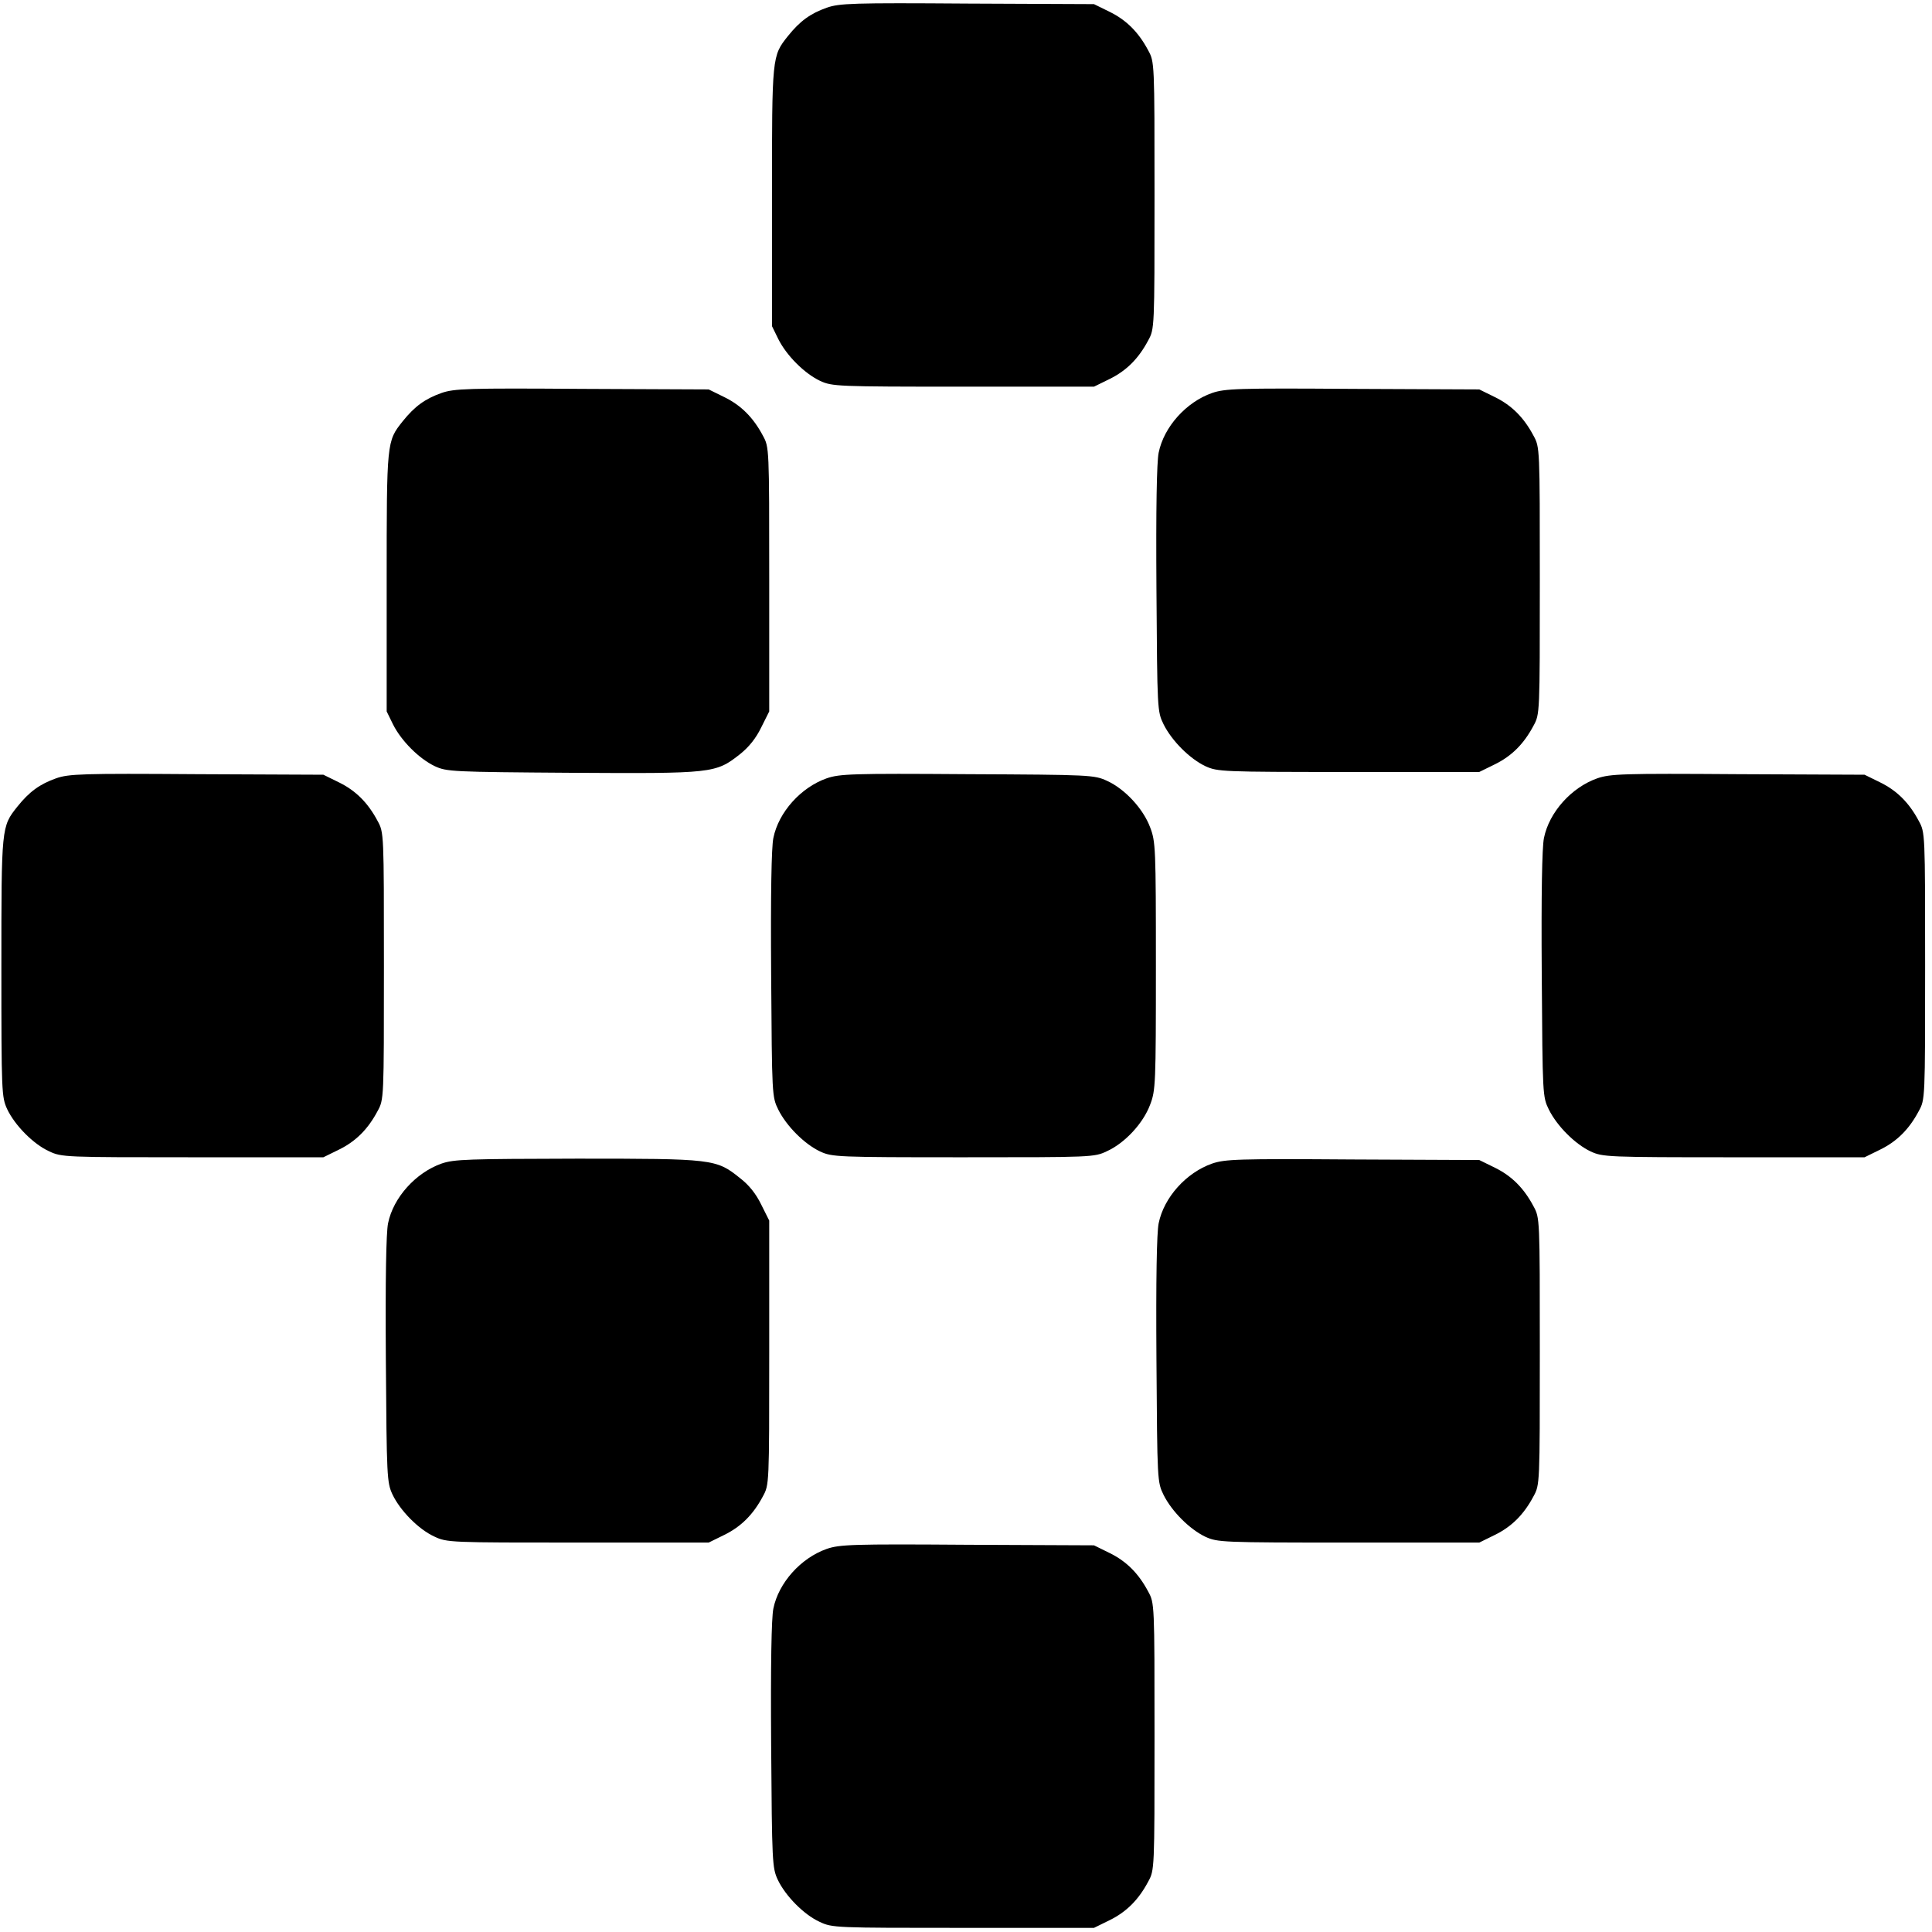
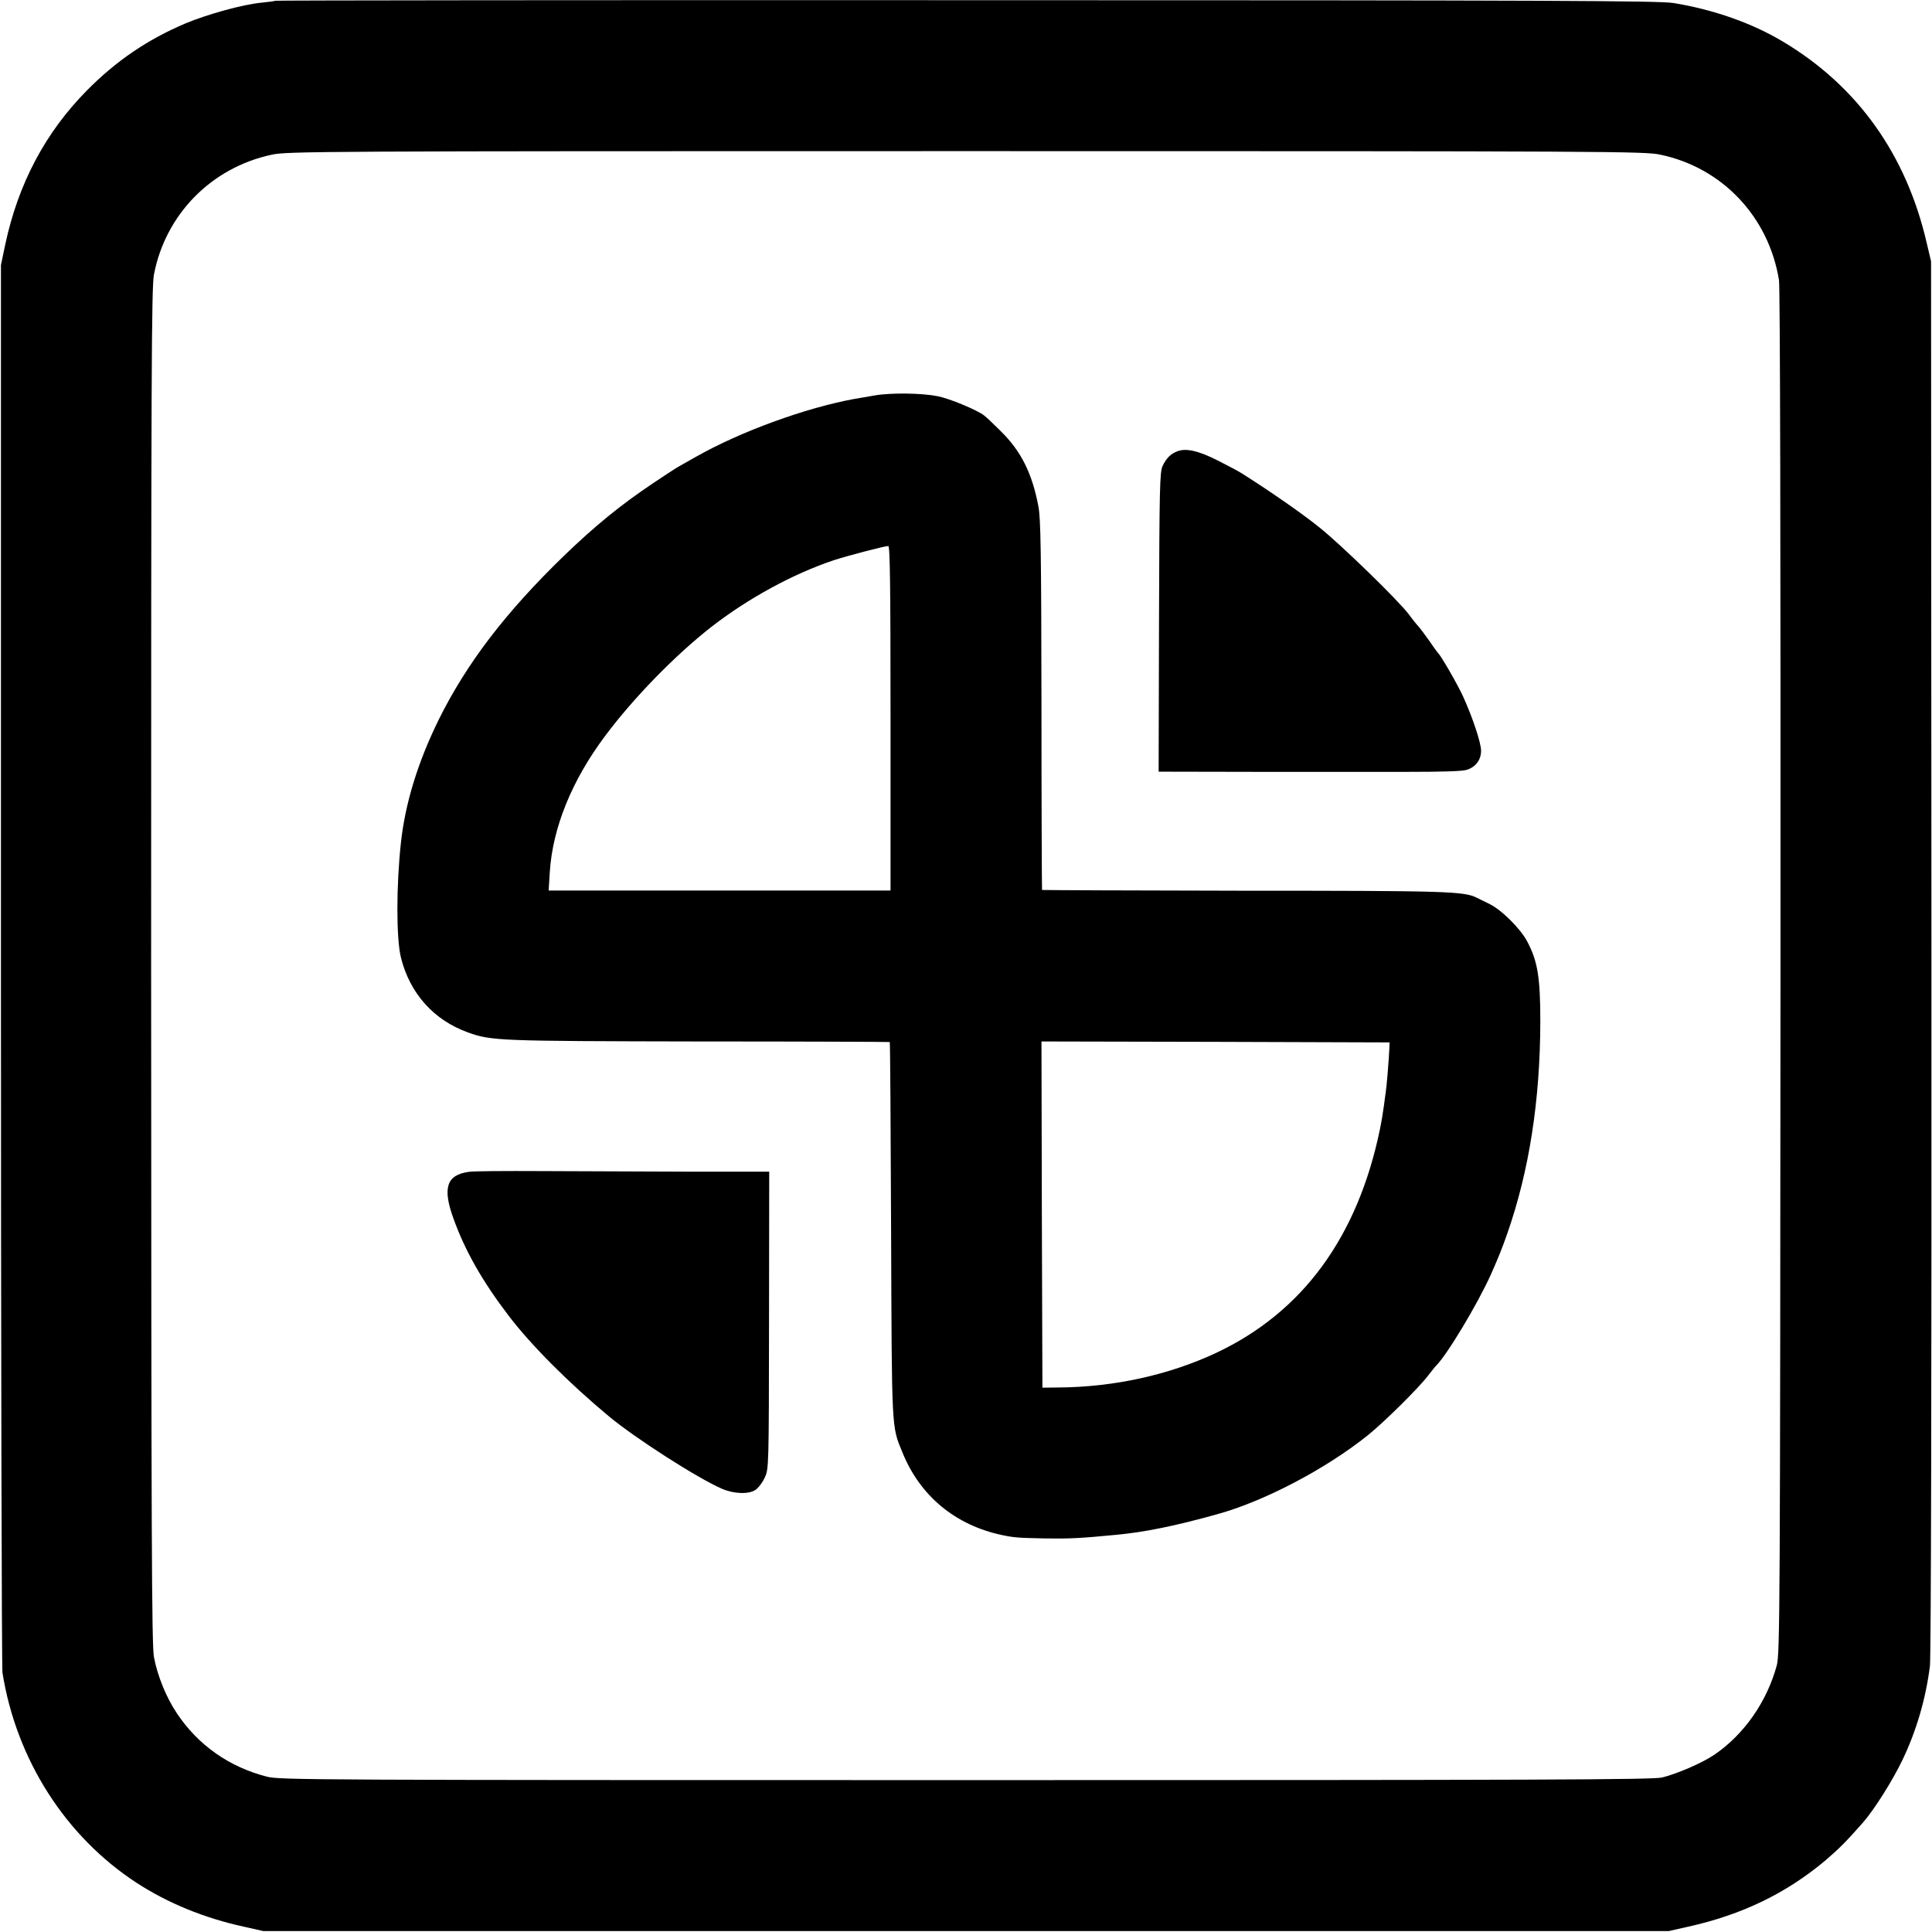
- <svg xmlns="http://www.w3.org/2000/svg" version="1.0" width="702pt" height="702pt" viewBox="0 0 702 702" preserveAspectRatio="xMidYMid meet">
-   <g transform="translate(0,702) scale(0.1,-0.1)" fill="#000000" stroke="none">
-     <path d="M3004 6992 c-59 -21 -97 -48 -141 -103 -58 -73 -58 -72 -58 -584 l0 -470 23 -47 c30 -60 95 -125 152 -152 44 -20 59 -21 520 -21 l475 0 57 28 c61 30 105 74 140 140 23 42 23 43 23 527 0 484 0 485 -23 527 -35 66 -79 110 -140 140 l-57 28 -460 2 c-418 3 -465 1 -511 -15z" />
-     <path d="M1604 5592 c-59 -21 -97 -48 -141 -103 -58 -73 -58 -72 -58 -584 l0 -470 23 -47 c30 -60 95 -125 152 -152 43 -20 62 -21 499 -24 511 -3 521 -2 609 67 34 27 59 59 78 98 l29 58 0 480 c0 479 0 480 -23 522 -35 66 -79 110 -140 140 l-57 28 -460 2 c-418 3 -465 1 -511 -15z" />
-     <path d="M4404 5592 c-94 -33 -175 -123 -194 -217 -7 -35 -10 -202 -8 -496 3 -441 3 -444 26 -491 30 -60 95 -125 152 -152 44 -20 59 -21 520 -21 l475 0 57 28 c61 30 105 74 140 140 23 42 23 43 23 527 0 484 0 485 -23 527 -35 66 -79 110 -140 140 l-57 28 -460 2 c-420 3 -464 1 -511 -15z" />
-     <path d="M204 4192 c-59 -21 -97 -48 -141 -103 -58 -73 -58 -72 -58 -584 0 -456 1 -471 21 -515 28 -59 95 -127 152 -153 46 -22 57 -22 522 -22 l475 0 57 28 c61 30 105 74 140 140 23 42 23 43 23 527 0 484 0 485 -23 527 -35 66 -79 110 -140 140 l-57 28 -460 2 c-418 3 -465 1 -511 -15z" />
-     <path d="M3004 4192 c-94 -33 -175 -123 -194 -217 -7 -35 -10 -202 -8 -496 3 -441 3 -444 26 -491 30 -60 95 -125 152 -152 44 -20 59 -21 520 -21 467 0 476 0 522 22 66 30 132 102 157 169 20 52 21 75 21 504 0 429 -1 452 -21 504 -25 67 -91 139 -157 169 -46 21 -58 22 -507 24 -420 3 -464 1 -511 -15z" />
-     <path d="M5804 4192 c-94 -33 -175 -123 -194 -217 -7 -35 -10 -202 -8 -496 3 -441 3 -444 26 -491 30 -60 95 -125 152 -152 44 -20 59 -21 520 -21 l475 0 57 28 c61 30 105 74 140 140 23 42 23 43 23 527 0 484 0 485 -23 527 -35 66 -79 110 -140 140 l-57 28 -460 2 c-420 3 -464 1 -511 -15z" />
-     <path d="M1604 2792 c-93 -33 -175 -123 -194 -217 -7 -35 -10 -202 -8 -496 3 -427 4 -446 24 -489 28 -59 95 -127 152 -153 46 -22 57 -22 522 -22 l475 0 57 28 c61 30 105 74 140 140 23 42 23 43 23 522 l0 480 -29 58 c-19 39 -44 71 -78 97 -86 69 -97 70 -592 70 -395 -1 -446 -2 -492 -18z" />
-     <path d="M4404 2792 c-94 -33 -175 -123 -194 -217 -7 -35 -10 -202 -8 -496 3 -441 3 -444 26 -491 30 -60 95 -125 152 -152 44 -20 59 -21 520 -21 l475 0 57 28 c61 30 105 74 140 140 23 42 23 43 23 527 0 484 0 485 -23 527 -35 66 -79 110 -140 140 l-57 28 -460 2 c-420 3 -464 1 -511 -15z" />
-     <path d="M3004 1392 c-94 -33 -175 -123 -194 -217 -7 -35 -10 -202 -8 -496 3 -427 4 -446 24 -489 28 -59 95 -127 152 -153 46 -22 57 -22 522 -22 l475 0 57 28 c61 30 105 74 140 140 23 42 23 43 23 527 0 484 0 485 -23 527 -35 66 -79 110 -140 140 l-57 28 -460 2 c-420 3 -464 1 -511 -15z" />
+ <svg xmlns="http://www.w3.org/2000/svg" version="1.0" width="1024pt" height="1024pt" viewBox="0 0 1024 1024" preserveAspectRatio="xMidYMid meet">
+   <g transform="translate(0,1024) scale(0.1,-0.1)" fill="#000000" stroke="none">
+     <path d="M1459 10236 c-2 -2 -34 -6 -71 -10 -99 -9 -288 -61 -407 -111 -200 -85 -366 -198 -521 -355 -220 -223 -363 -493 -432 -815 l-23 -110 0 -3705 c0 -2038 4 -3727 8 -3755 73 -460 334 -869 712 -1115 165 -107 357 -186 568 -232 l102 -23 3725 0 3725 0 102 23 c285 63 521 177 730 353 73 63 109 99 197 199 59 67 158 224 210 333 74 155 123 323 145 497 6 46 9 1500 8 3760 l-2 3685 -23 97 c-108 469 -368 833 -763 1068 -164 98 -366 169 -579 204 -72 12 -644 15 -3746 15 -2013 1 -3663 -1 -3665 -3z m7342 -816 c328 -69 574 -330 628 -665 6 -38 9 -1383 8 -3670 -2 -3393 -3 -3614 -20 -3673 -52 -191 -172 -363 -327 -470 -63 -44 -199 -103 -280 -123 -46 -12 -664 -14 -3690 -14 -3453 0 -3638 1 -3704 18 -201 51 -367 168 -479 337 -57 85 -103 200 -121 297 -12 66 -14 616 -15 3663 0 3183 2 3594 15 3665 61 319 305 567 624 635 81 18 243 19 3680 19 3436 0 3599 -1 3681 -19z" />
+     <path d="M4635 8144 c-38 -7 -86 -15 -105 -18 -262 -48 -607 -174 -843 -308 -40 -23 -81 -46 -92 -52 -11 -6 -72 -46 -135 -88 -174 -117 -306 -225 -470 -383 -310 -300 -517 -571 -665 -870 -110 -224 -177 -441 -200 -651 -25 -230 -25 -508 0 -609 47 -190 174 -332 355 -397 126 -45 159 -46 1224 -48 556 0 1011 -2 1012 -3 2 -2 5 -450 7 -997 4 -1077 2 -1036 60 -1178 93 -230 279 -385 527 -438 67 -14 86 -15 230 -18 135 -2 185 1 375 19 150 14 314 47 539 110 249 69 574 240 796 418 87 70 270 251 320 317 19 25 37 47 40 50 57 54 222 329 292 485 45 102 55 127 88 220 115 330 173 702 174 1120 0 235 -14 321 -70 426 -36 68 -136 167 -200 198 -27 13 -57 28 -67 33 -68 34 -161 37 -1236 37 -586 1 -1066 3 -1068 4 -1 2 -3 442 -3 978 -1 818 -4 987 -16 1054 -33 175 -91 292 -198 398 -40 40 -80 78 -90 85 -37 29 -184 90 -246 102 -86 17 -248 19 -335 4z m85 -1711 l0 -913 -906 0 -906 0 6 98 c15 235 117 486 293 721 149 200 371 428 563 578 194 151 434 282 650 354 71 23 268 75 288 75 9 1 12 -189 12 -913z m2644 -1748 c-2 -52 -15 -212 -19 -232 -2 -11 -6 -44 -10 -74 -4 -30 -13 -85 -21 -124 -118 -571 -409 -969 -867 -1185 -249 -117 -541 -182 -837 -184 l-85 -1 -3 918 -2 917 922 -2 923 -3 -1 -30z" />
+     <path d="M6240 7848 c-35 -13 -59 -37 -78 -78 -15 -31 -17 -117 -19 -827 l-2 -793 522 -1 c287 0 647 0 800 0 182 0 289 3 312 11 47 15 75 53 75 101 0 42 -45 177 -96 289 -30 65 -117 216 -133 230 -3 3 -23 30 -43 60 -21 30 -48 66 -60 80 -13 14 -36 43 -52 65 -51 69 -356 366 -471 458 -91 74 -266 195 -410 286 -16 11 -75 42 -130 70 -103 52 -168 67 -215 49z" />
+     <path d="M2485 4029 c-118 -16 -141 -85 -81 -249 62 -172 154 -333 293 -515 119 -156 318 -355 528 -530 143 -119 471 -329 602 -386 63 -27 140 -30 177 -6 15 10 38 40 49 65 22 47 22 52 23 835 l1 787 -436 0 c-240 1 -589 2 -776 3 -187 1 -358 0 -380 -4z" />
  </g>
</svg>
